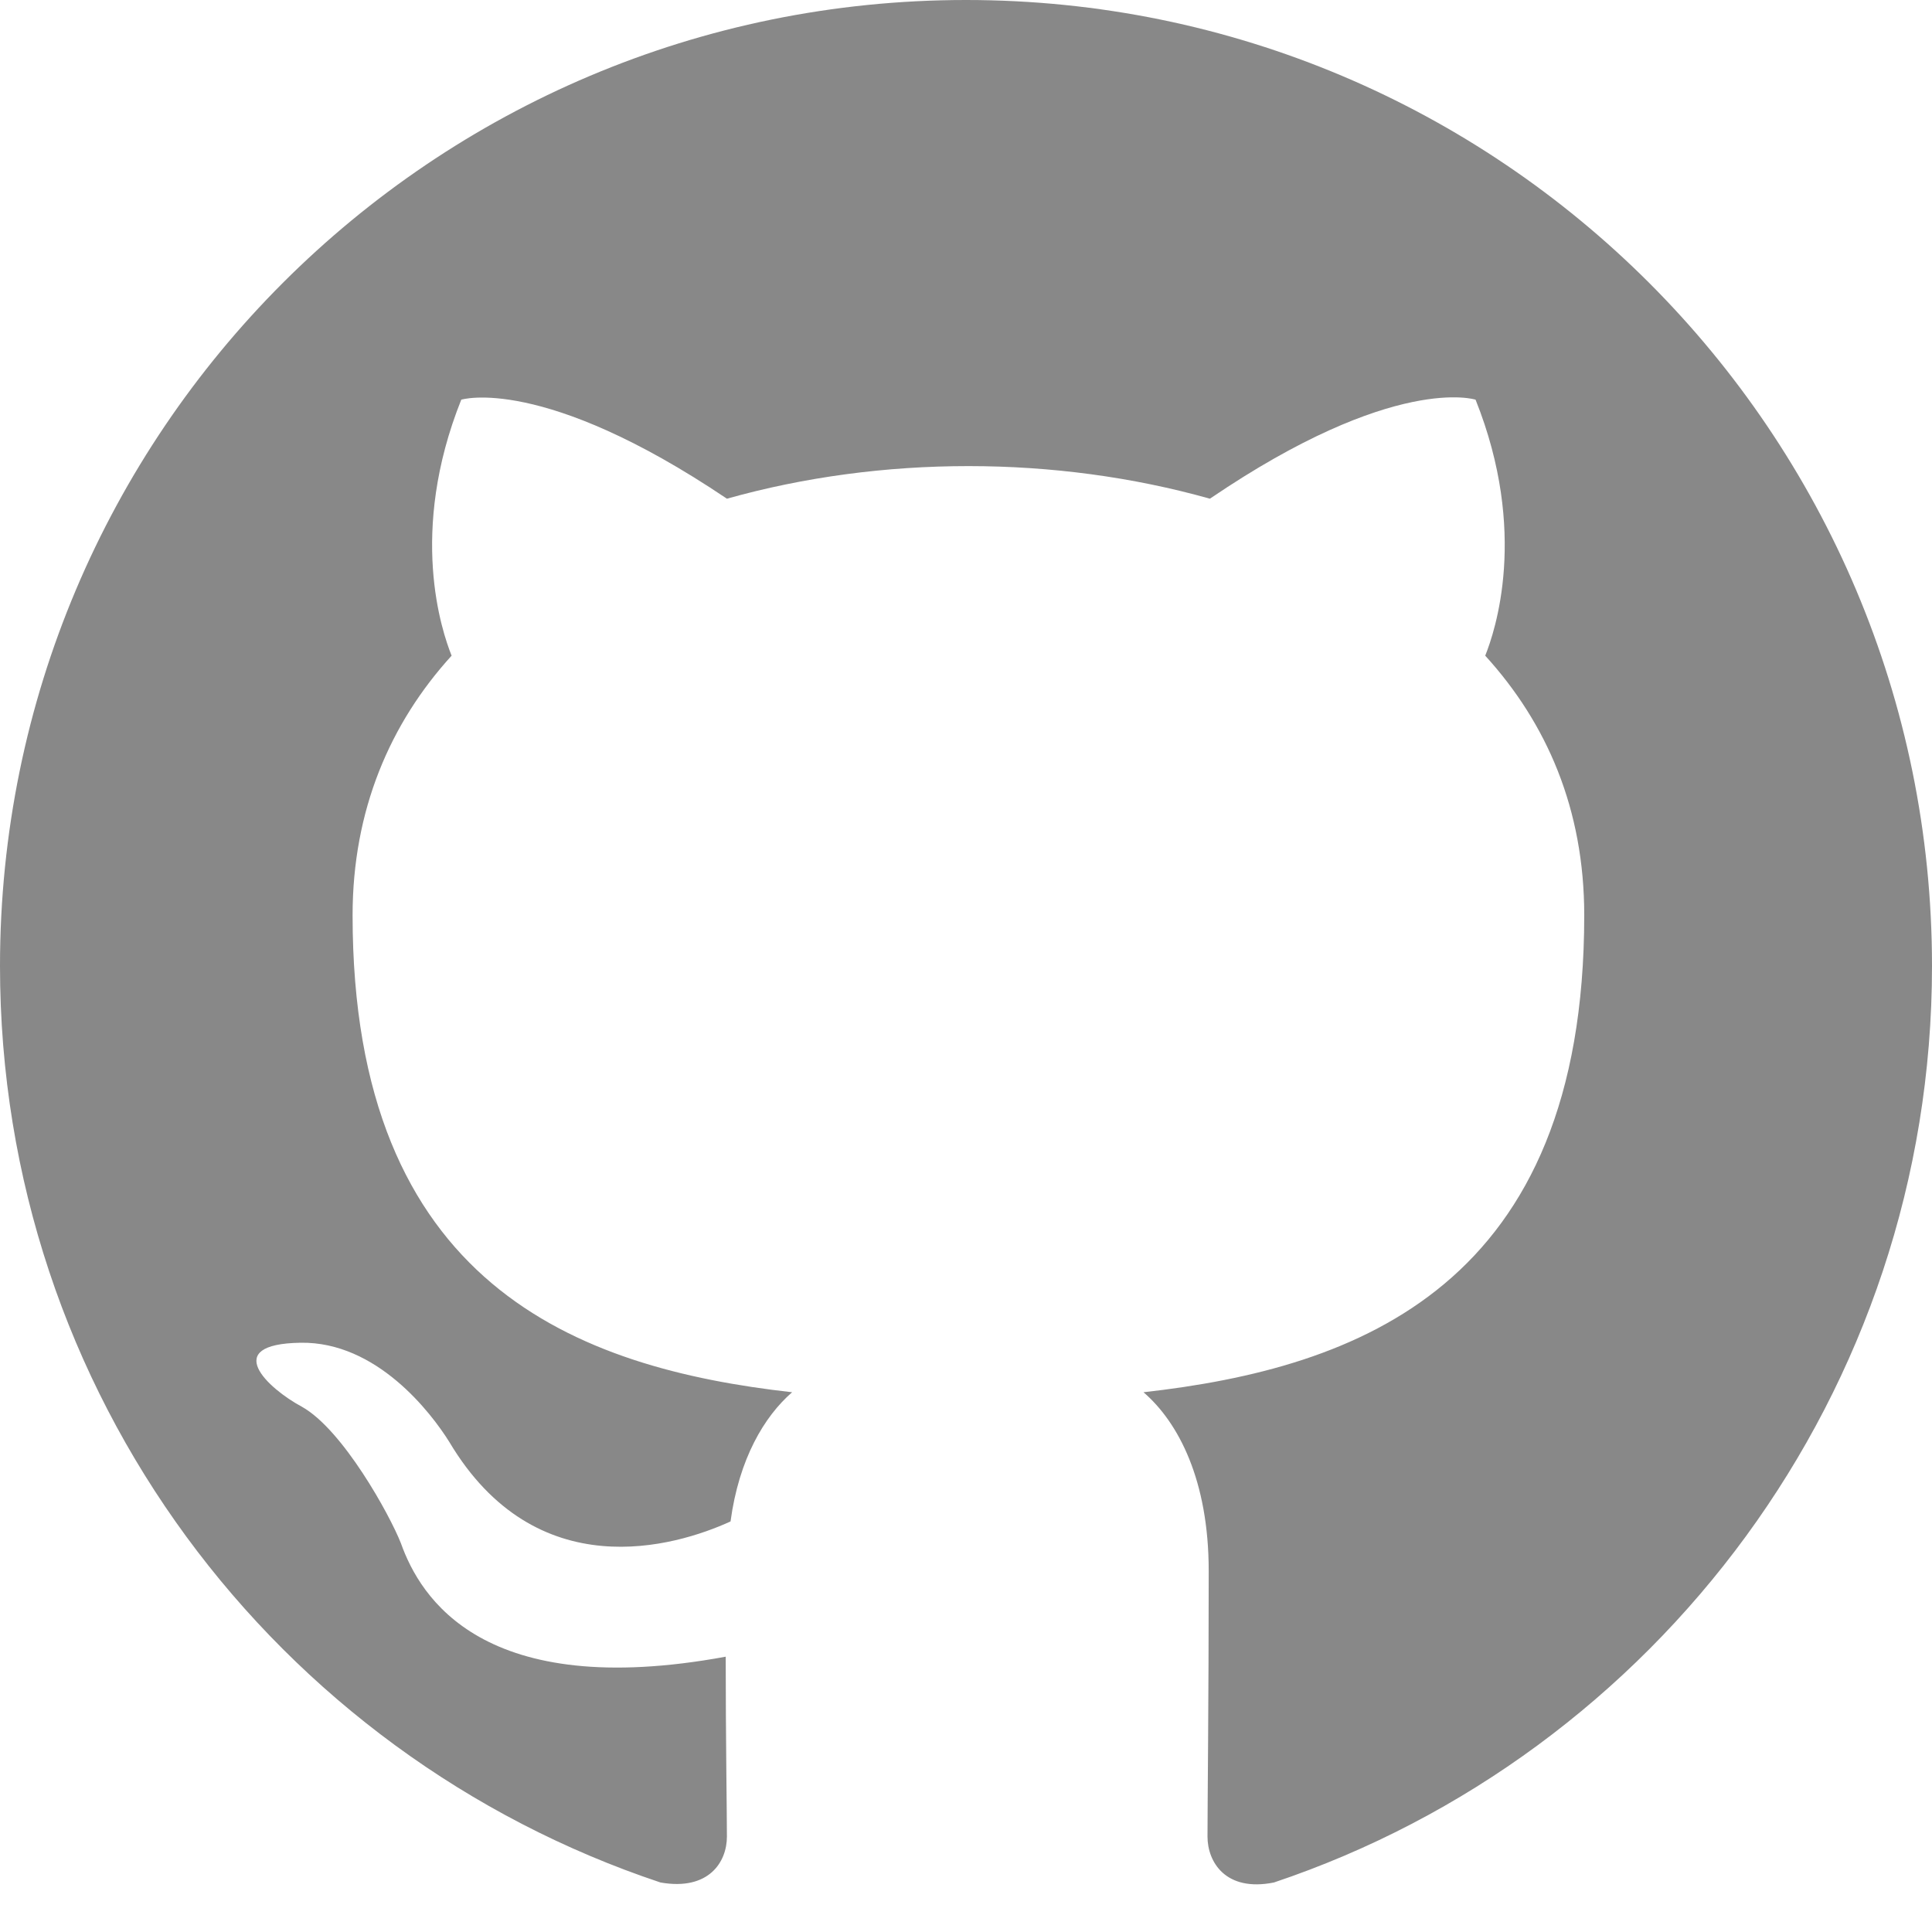
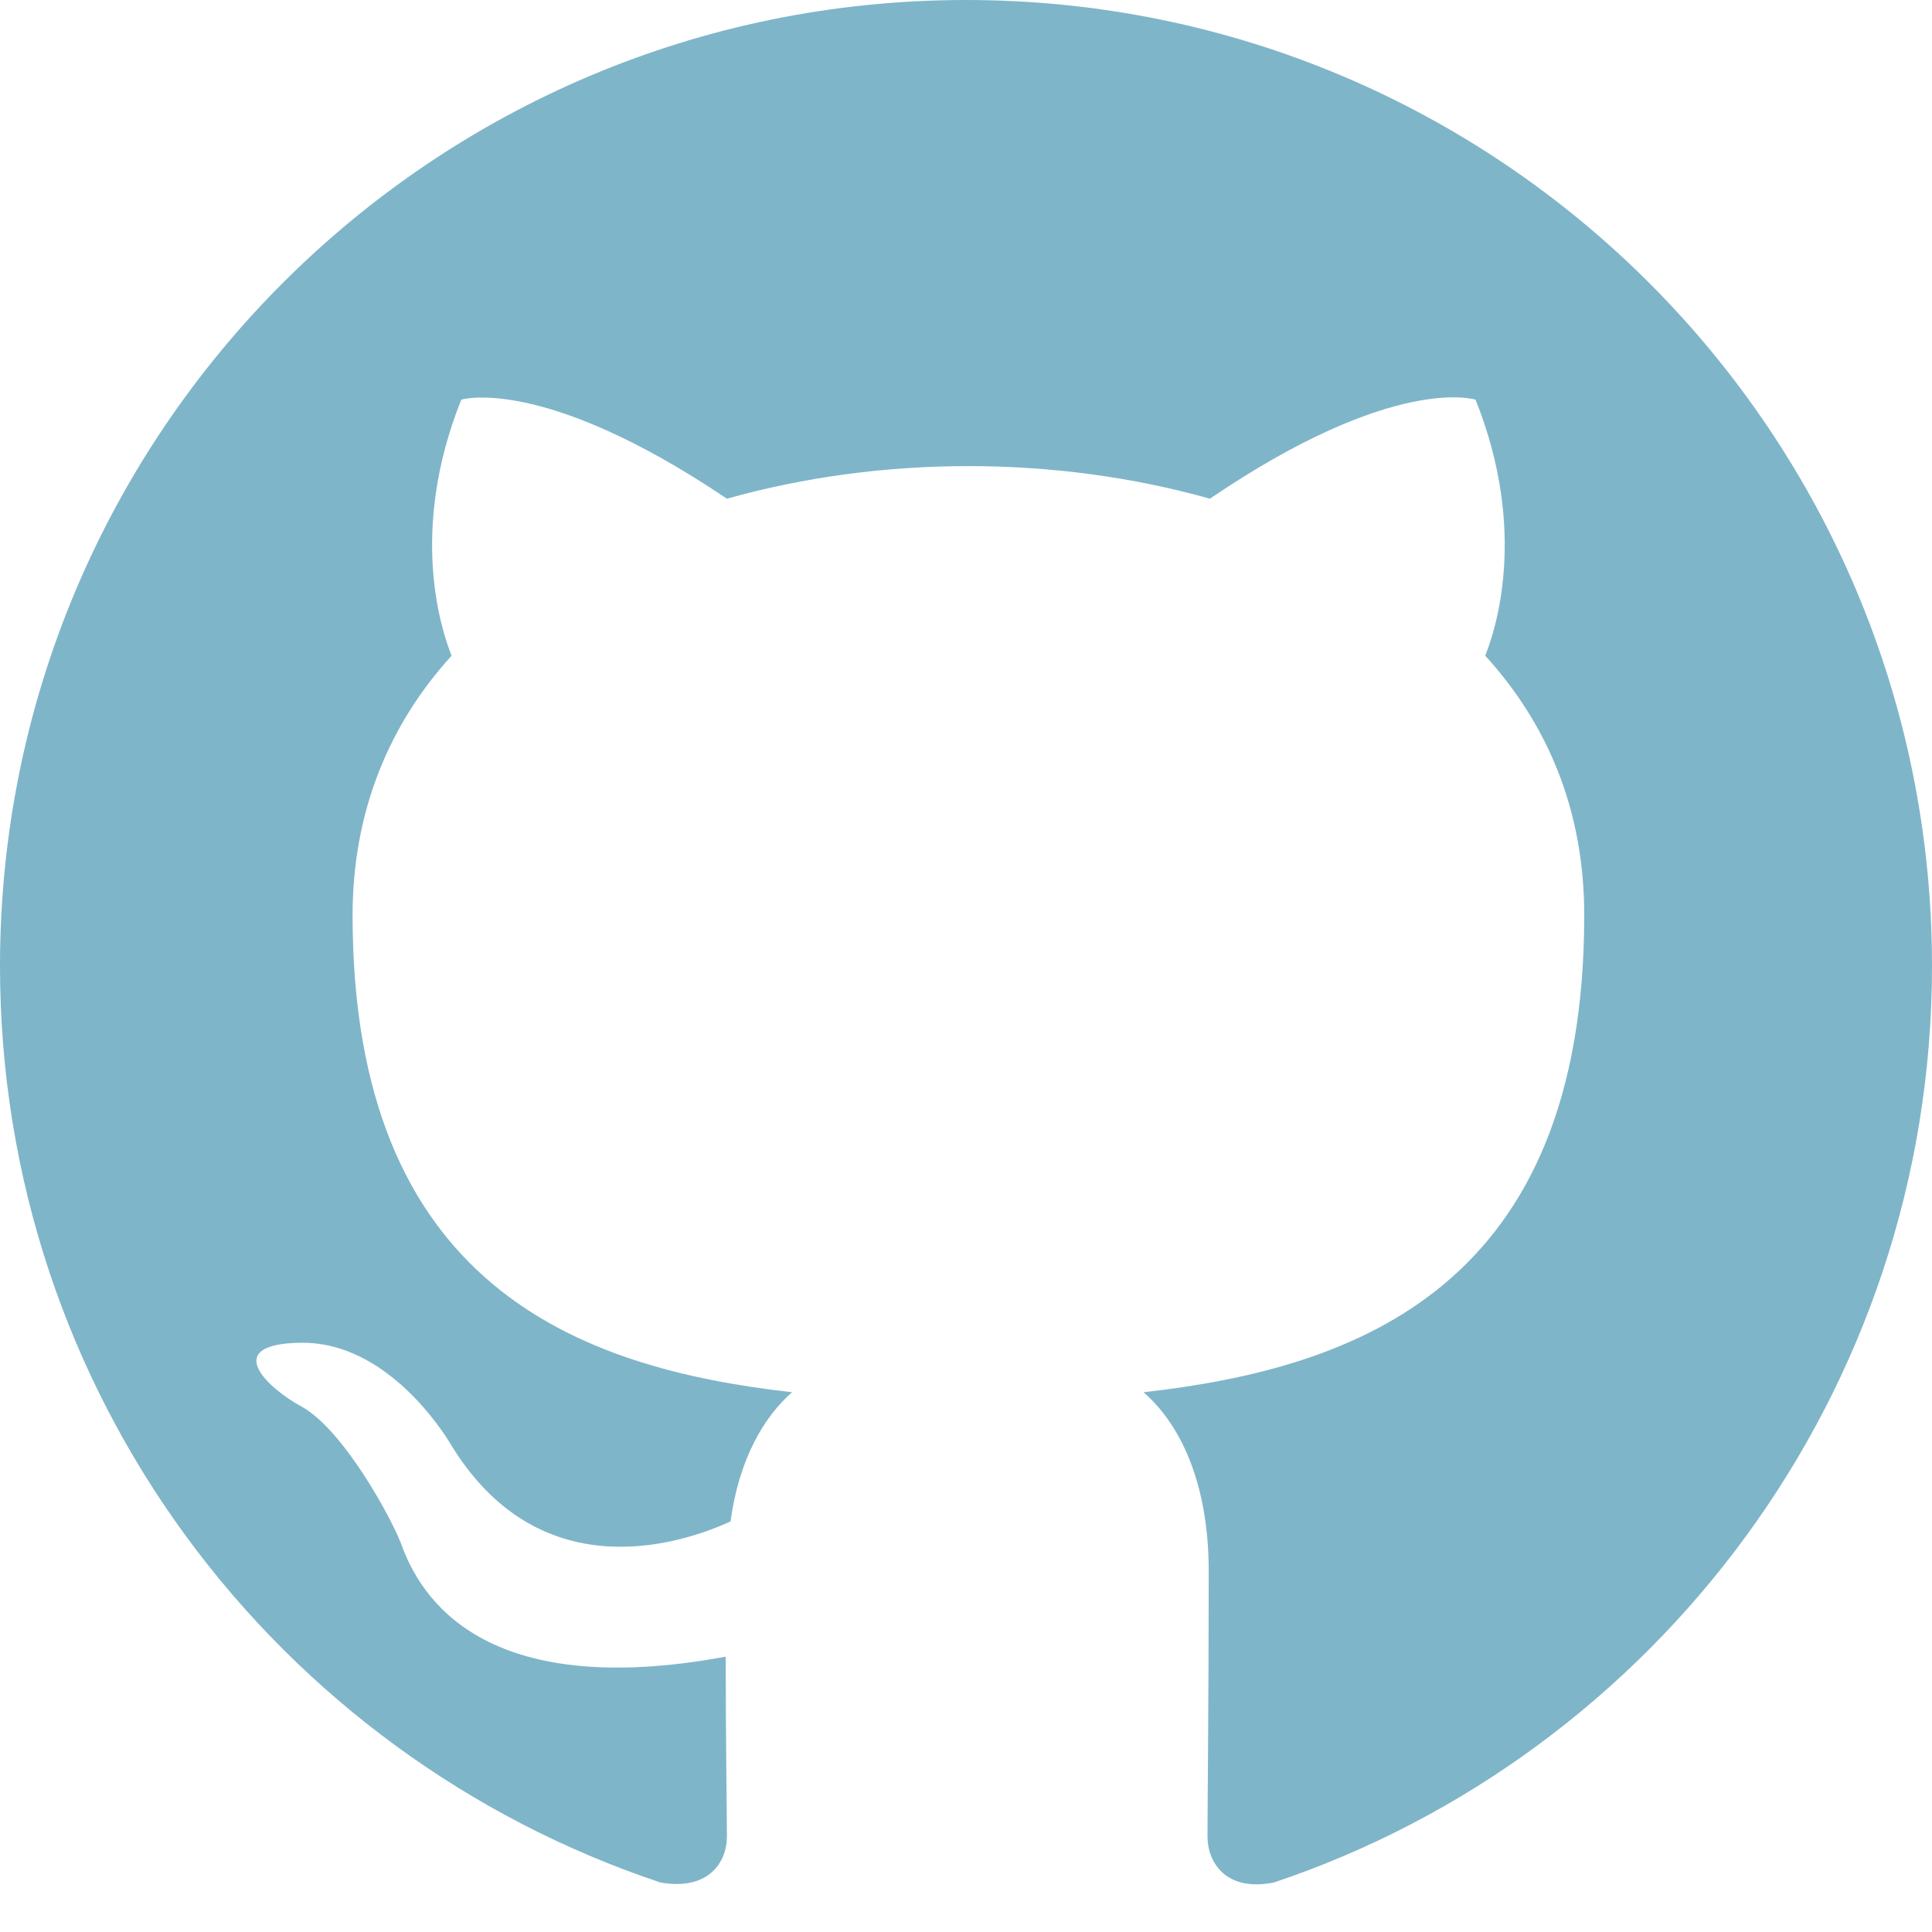
<svg xmlns="http://www.w3.org/2000/svg" width="1024" height="1024" viewBox="0 0 1024 1024" fill="none">
-   <path fill-rule="evenodd" clip-rule="evenodd" d="M8 0C3.58 0 0 3.58 0 8C0 11.54 2.29 14.53 5.47 15.59C5.87 15.66 6.02 15.42 6.02 15.21C6.02 15.02 6.01 14.39 6.01 13.72C4 14.09 3.48 13.23 3.32 12.78C3.23 12.55 2.84 11.84 2.5 11.65C2.22 11.5 1.82 11.13 2.49 11.12C3.12 11.11 3.57 11.7 3.72 11.94C4.44 13.15 5.59 12.81 6.05 12.6C6.12 12.08 6.33 11.73 6.56 11.53C4.78 11.33 2.92 10.64 2.92 7.58C2.92 6.71 3.23 5.99 3.74 5.43C3.66 5.23 3.38 4.41 3.82 3.31C3.82 3.31 4.49 3.1 6.02 4.13C6.66 3.95 7.34 3.86 8.02 3.86C8.7 3.86 9.38 3.95 10.02 4.13C11.55 3.09 12.22 3.31 12.22 3.31C12.66 4.41 12.38 5.23 12.3 5.43C12.81 5.99 13.12 6.7 13.12 7.58C13.12 10.65 11.25 11.33 9.47 11.53C9.76 11.78 10.01 12.26 10.01 13.01C10.01 14.08 10 14.94 10 15.21C10 15.42 10.15 15.67 10.55 15.59C13.71 14.53 16 11.53 16 8C16 3.58 12.42 0 8 0Z" transform="scale(64)" fill="#888" />
+   <path transform="scale(64)" fill="#7fb5c9" d="M8 0C3.58 0 0 3.58 0 8C0 11.54 2.29 14.53 5.47 15.59C5.87 15.66 6.02 15.42 6.02 15.21C6.02 15.02 6.01 14.39 6.01 13.72C4 14.09 3.48 13.23 3.32 12.78C3.23 12.55 2.84 11.84 2.5 11.65C2.22 11.5 1.82 11.13 2.49 11.12C3.12 11.11 3.57 11.7 3.72 11.94C4.44 13.15 5.59 12.81 6.05 12.6C6.12 12.08 6.33 11.73 6.56 11.53C4.78 11.33 2.92 10.64 2.92 7.58C2.92 6.71 3.23 5.99 3.74 5.43C3.66 5.23 3.38 4.41 3.82 3.31C3.82 3.31 4.49 3.1 6.02 4.13C6.66 3.95 7.34 3.86 8.02 3.86C8.7 3.86 9.38 3.95 10.02 4.13C11.55 3.09 12.22 3.31 12.22 3.31C12.66 4.41 12.38 5.23 12.3 5.43C12.81 5.99 13.12 6.7 13.12 7.58C13.12 10.65 11.25 11.33 9.47 11.53C9.76 11.78 10.01 12.26 10.01 13.01C10.01 14.08 10 14.94 10 15.21C10 15.42 10.15 15.67 10.55 15.59C13.71 14.53 16 11.53 16 8C16 3.58 12.42 0 8 0Z" />
</svg>
